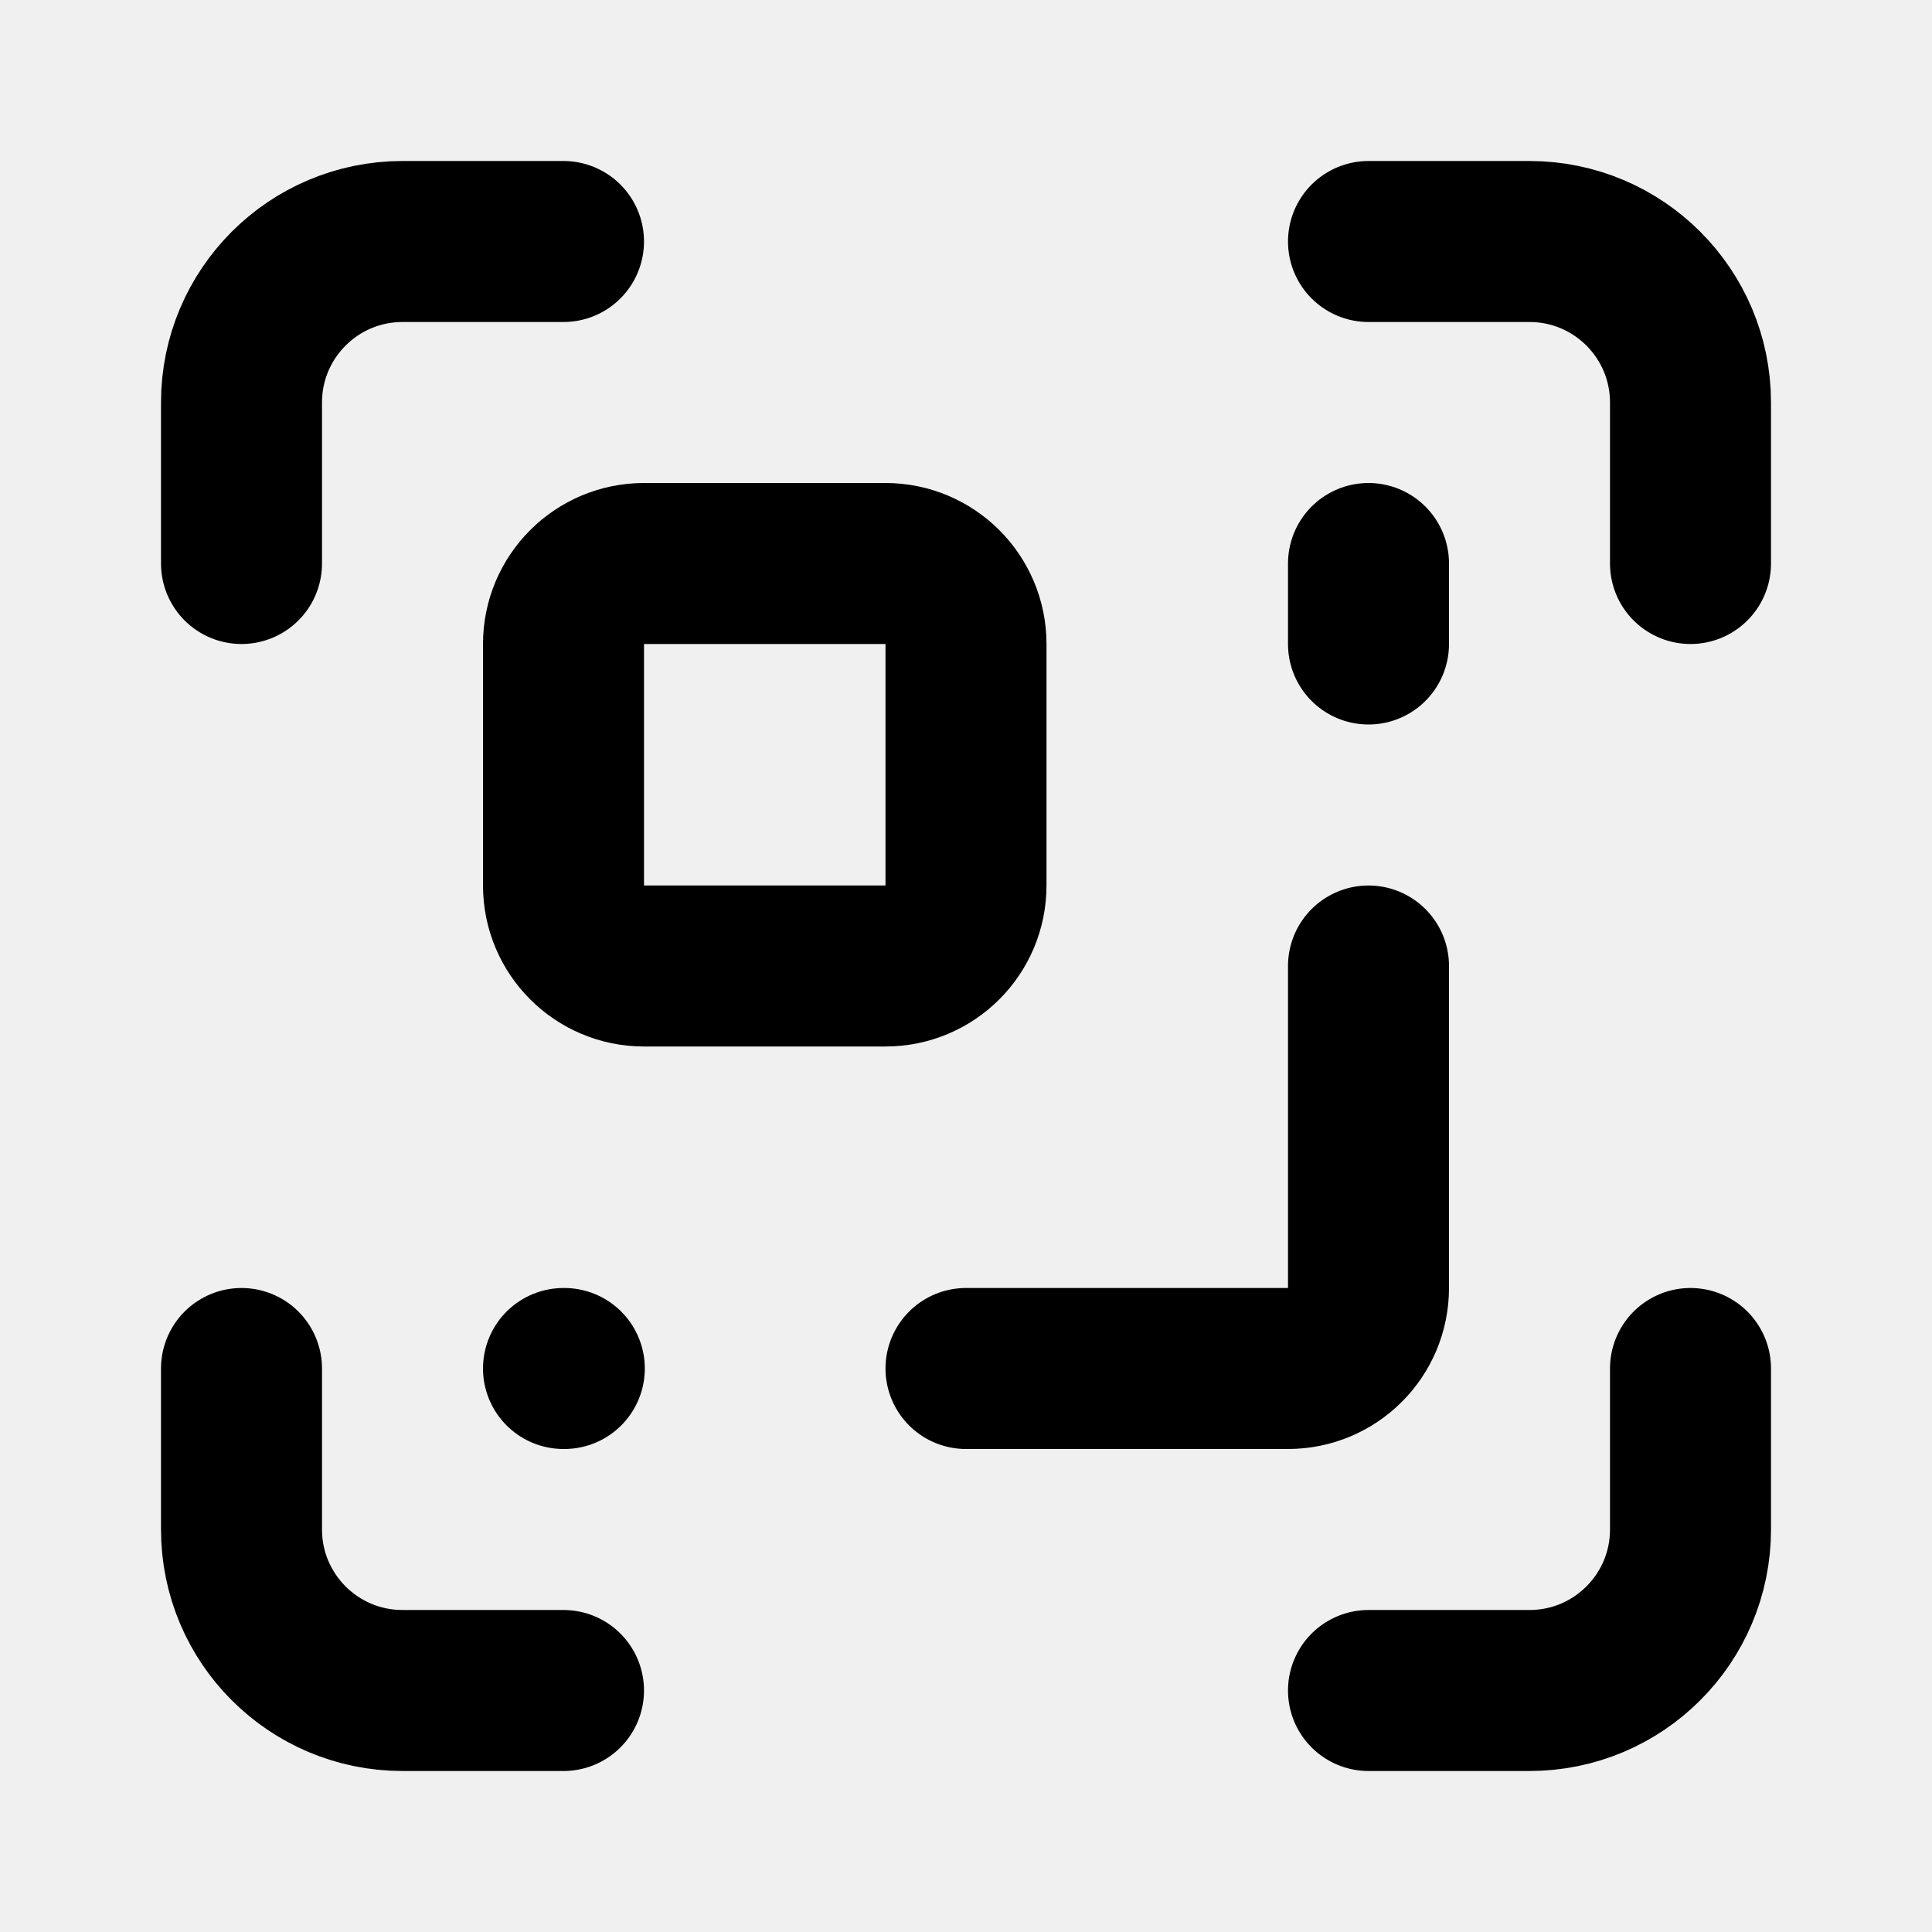
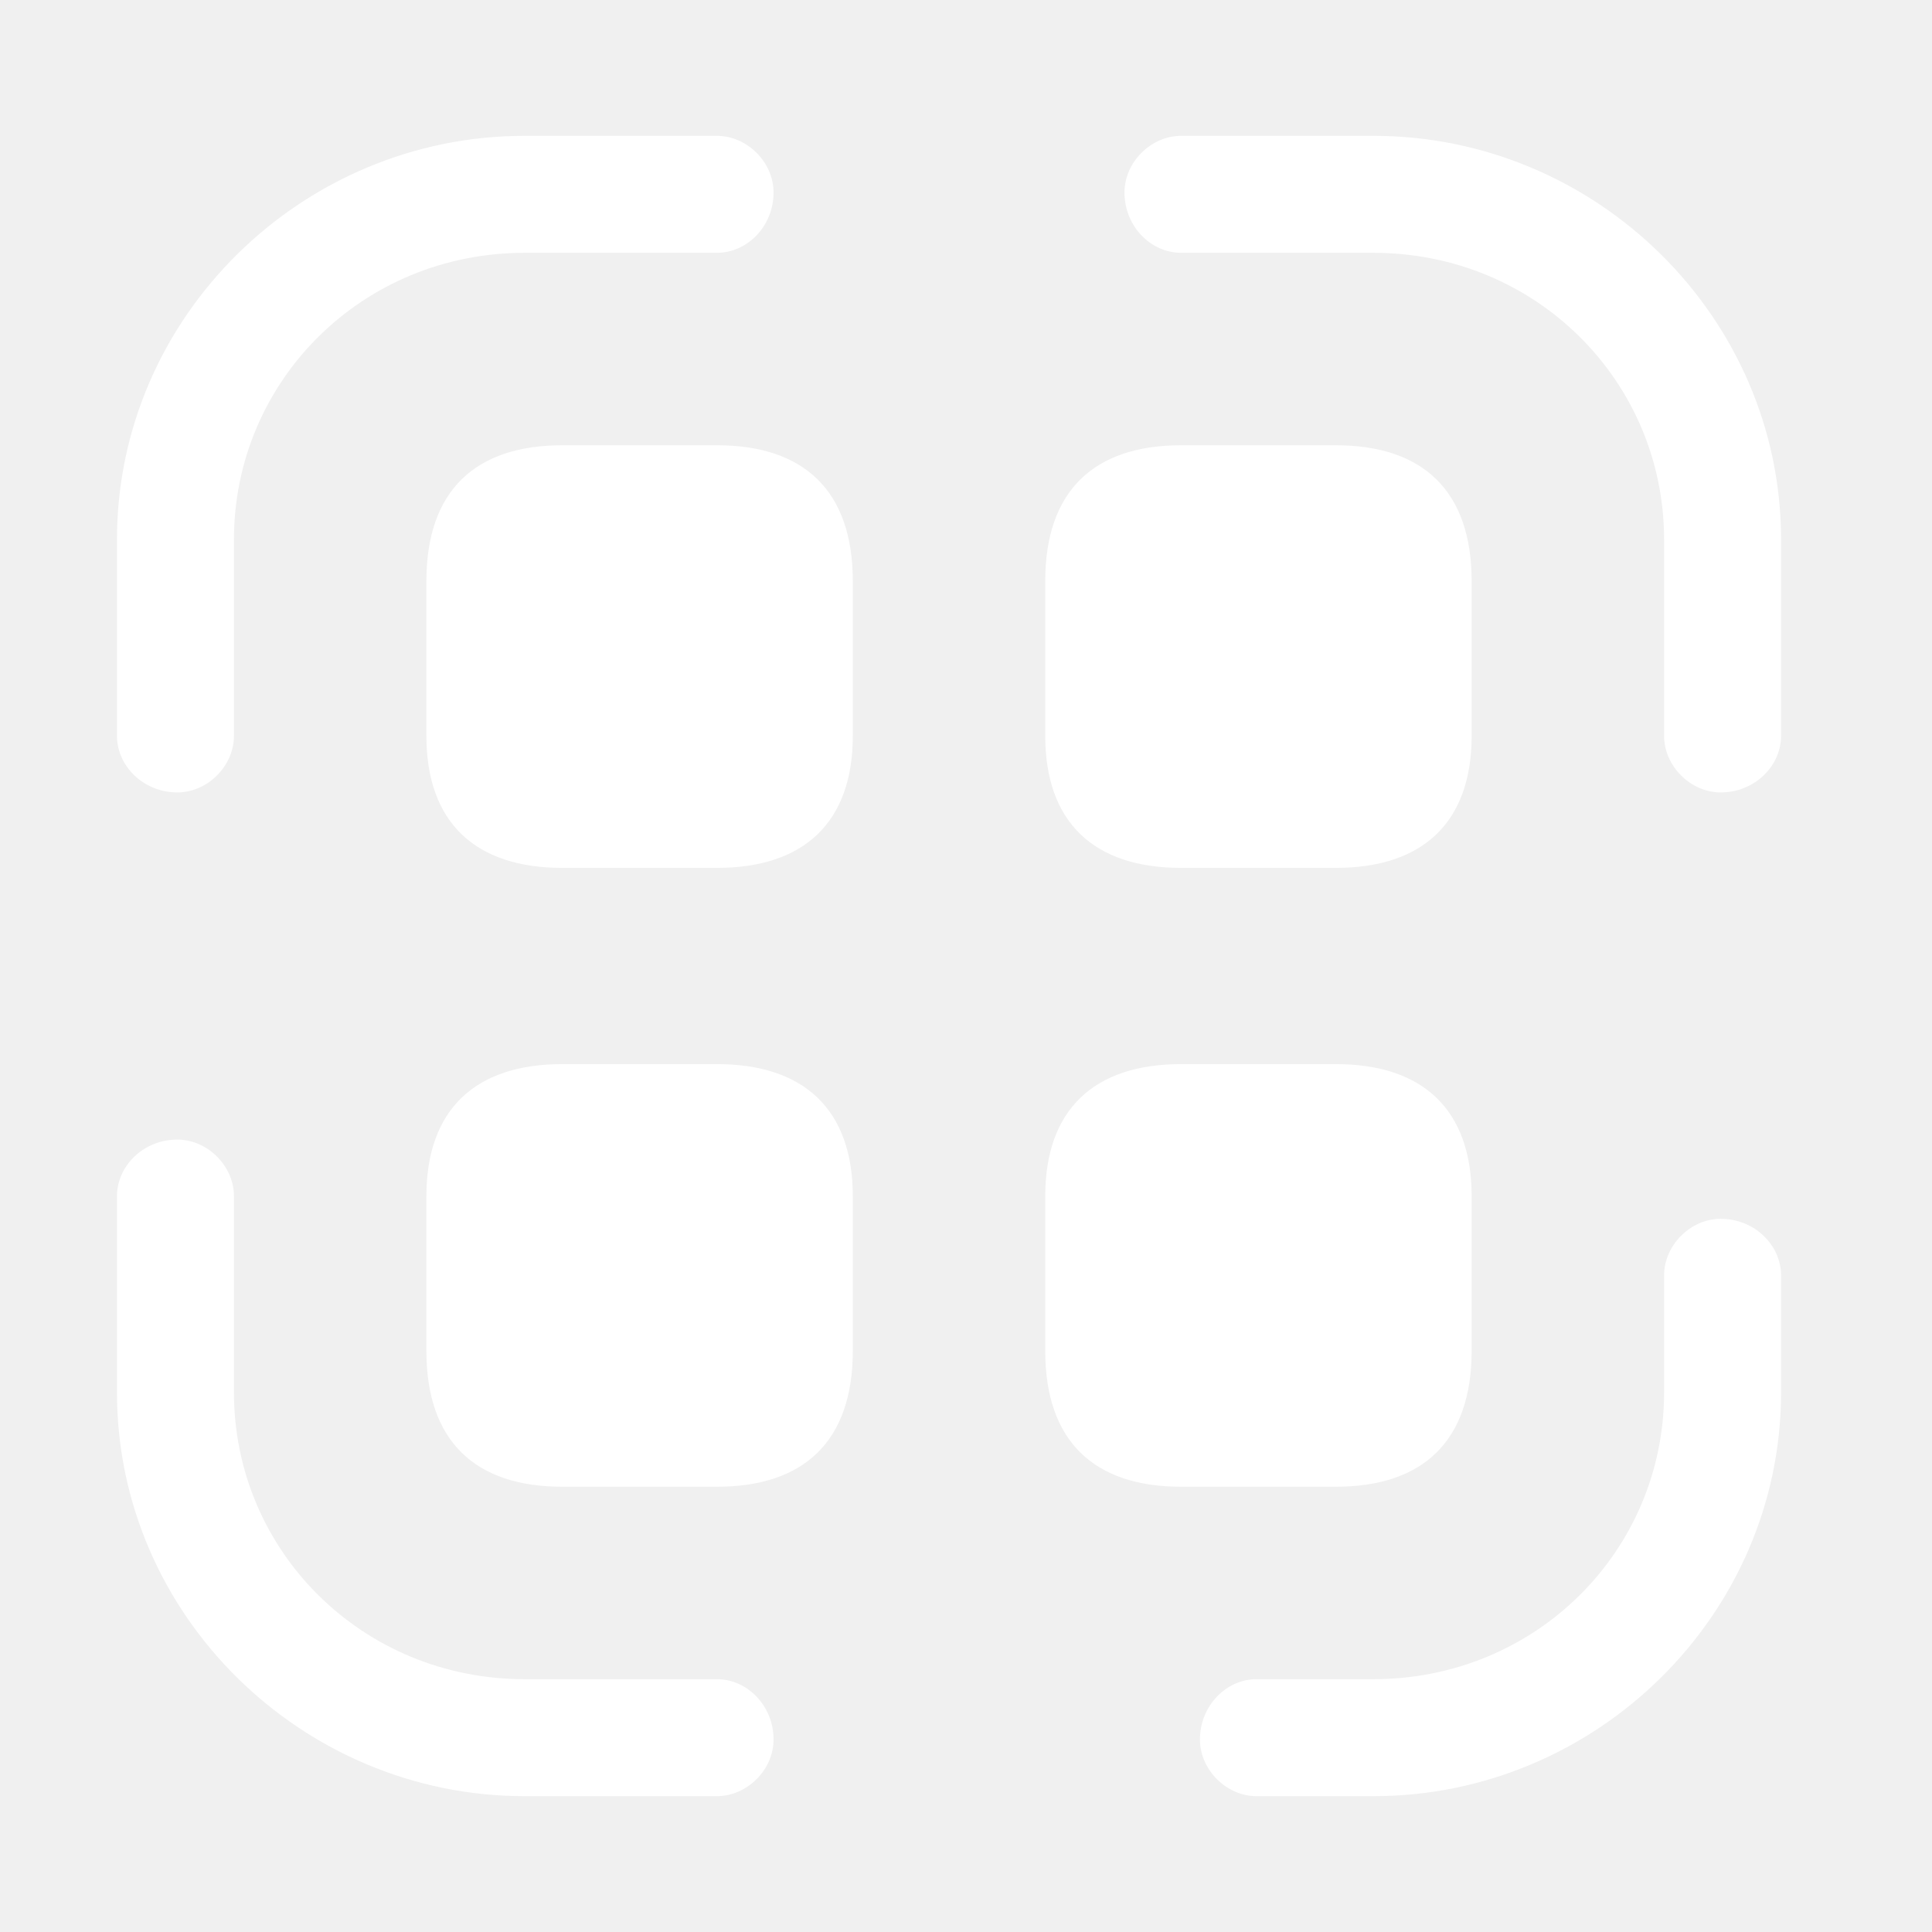
- <svg xmlns="http://www.w3.org/2000/svg" width="24" height="24" viewBox="0 0 24 24" fill="none" stroke="currentColor" stroke-width="2" stroke-linecap="round" stroke-linejoin="round" class="lucide lucide-scan-qr-code-icon lucide-scan-qr-code">
-   <path d="M17 12v4a1 1 0 0 1-1 1h-4" />
-   <path d="M17 3h2a2 2 0 0 1 2 2v2" />
-   <path d="M17 8V7" />
-   <path d="M21 17v2a2 2 0 0 1-2 2h-2" />
-   <path d="M3 7V5a2 2 0 0 1 2-2h2" />
-   <path d="M7 17h.01" />
-   <path d="M7 21H5a2 2 0 0 1-2-2v-2" />
-   <rect x="7" y="7" width="5" height="5" rx="1" />
+ <svg xmlns="http://www.w3.org/2000/svg" viewBox="0 0 512 512">
+   <path fill="#fff" d="m47 210c-9 0-16-7-16-15l0-52c0-59 49-107 108-107l51 0c8 0 15 7 15 15 0 9-7 16-15 16l-51 0c-43 0-77 34-77 76l0 52c0 8-7 15-15 15z m409 0c-8 0-15-7-15-15l0-52c0-42-34-76-77-76l-51 0c-8 0-15-7-15-16 0-8 7-15 15-15l51 0c59 0 108 48 108 107l0 52c0 8-7 15-16 15z m-92 266l-31 0c-8 0-15-7-15-15 0-9 7-16 15-16l31 0c43 0 77-34 77-76l0-31c0-8 7-15 15-15 9 0 16 7 16 15l0 31c0 59-49 107-108 107z m-174 0l-51 0c-59 0-108-48-108-107l0-52c0-8 7-15 16-15 8 0 15 7 15 15l0 52c0 42 34 76 77 76l51 0c8 0 15 7 15 16 0 8-7 15-15 15z m0-358l-41 0c-23 0-36 12-36 36l0 41c0 23 13 35 36 35l41 0c23 0 36-12 36-35l0-41c0-24-13-36-36-36z m164 0l-41 0c-23 0-36 12-36 36l0 41c0 23 13 35 36 35l41 0c23 0 36-12 36-35l0-41c0-24-13-36-36-36z m-164 164l-41 0c-23 0-36 12-36 35l0 41c0 24 13 36 36 36l41 0c23 0 36-12 36-36l0-41c0-23-13-35-36-35z m164 0l-41 0c-23 0-36 12-36 35l0 41c0 24 13 36 36 36l41 0c23 0 36-12 36-36l0-41c0-23-13-35-36-35z" />
</svg>
